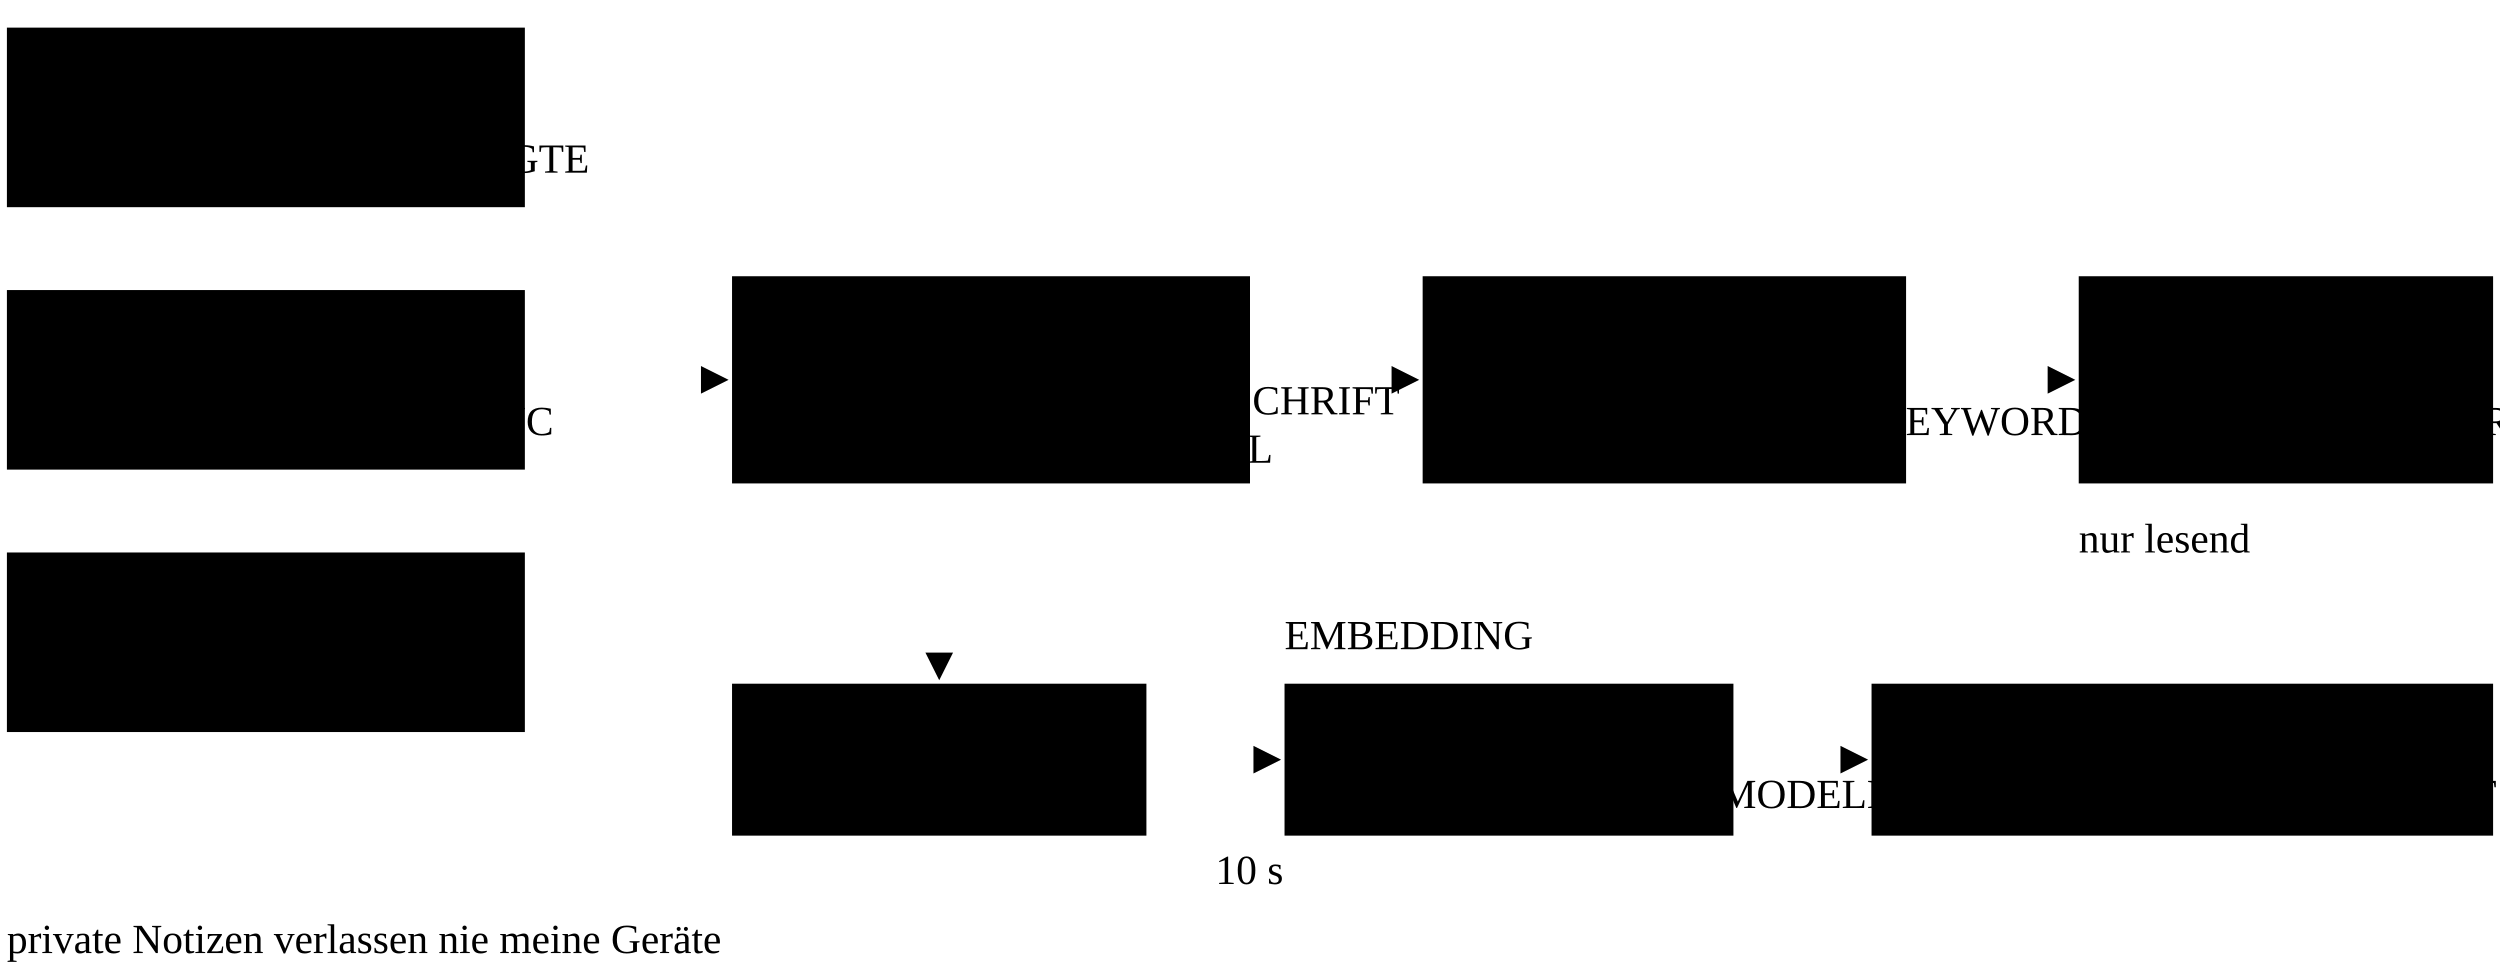
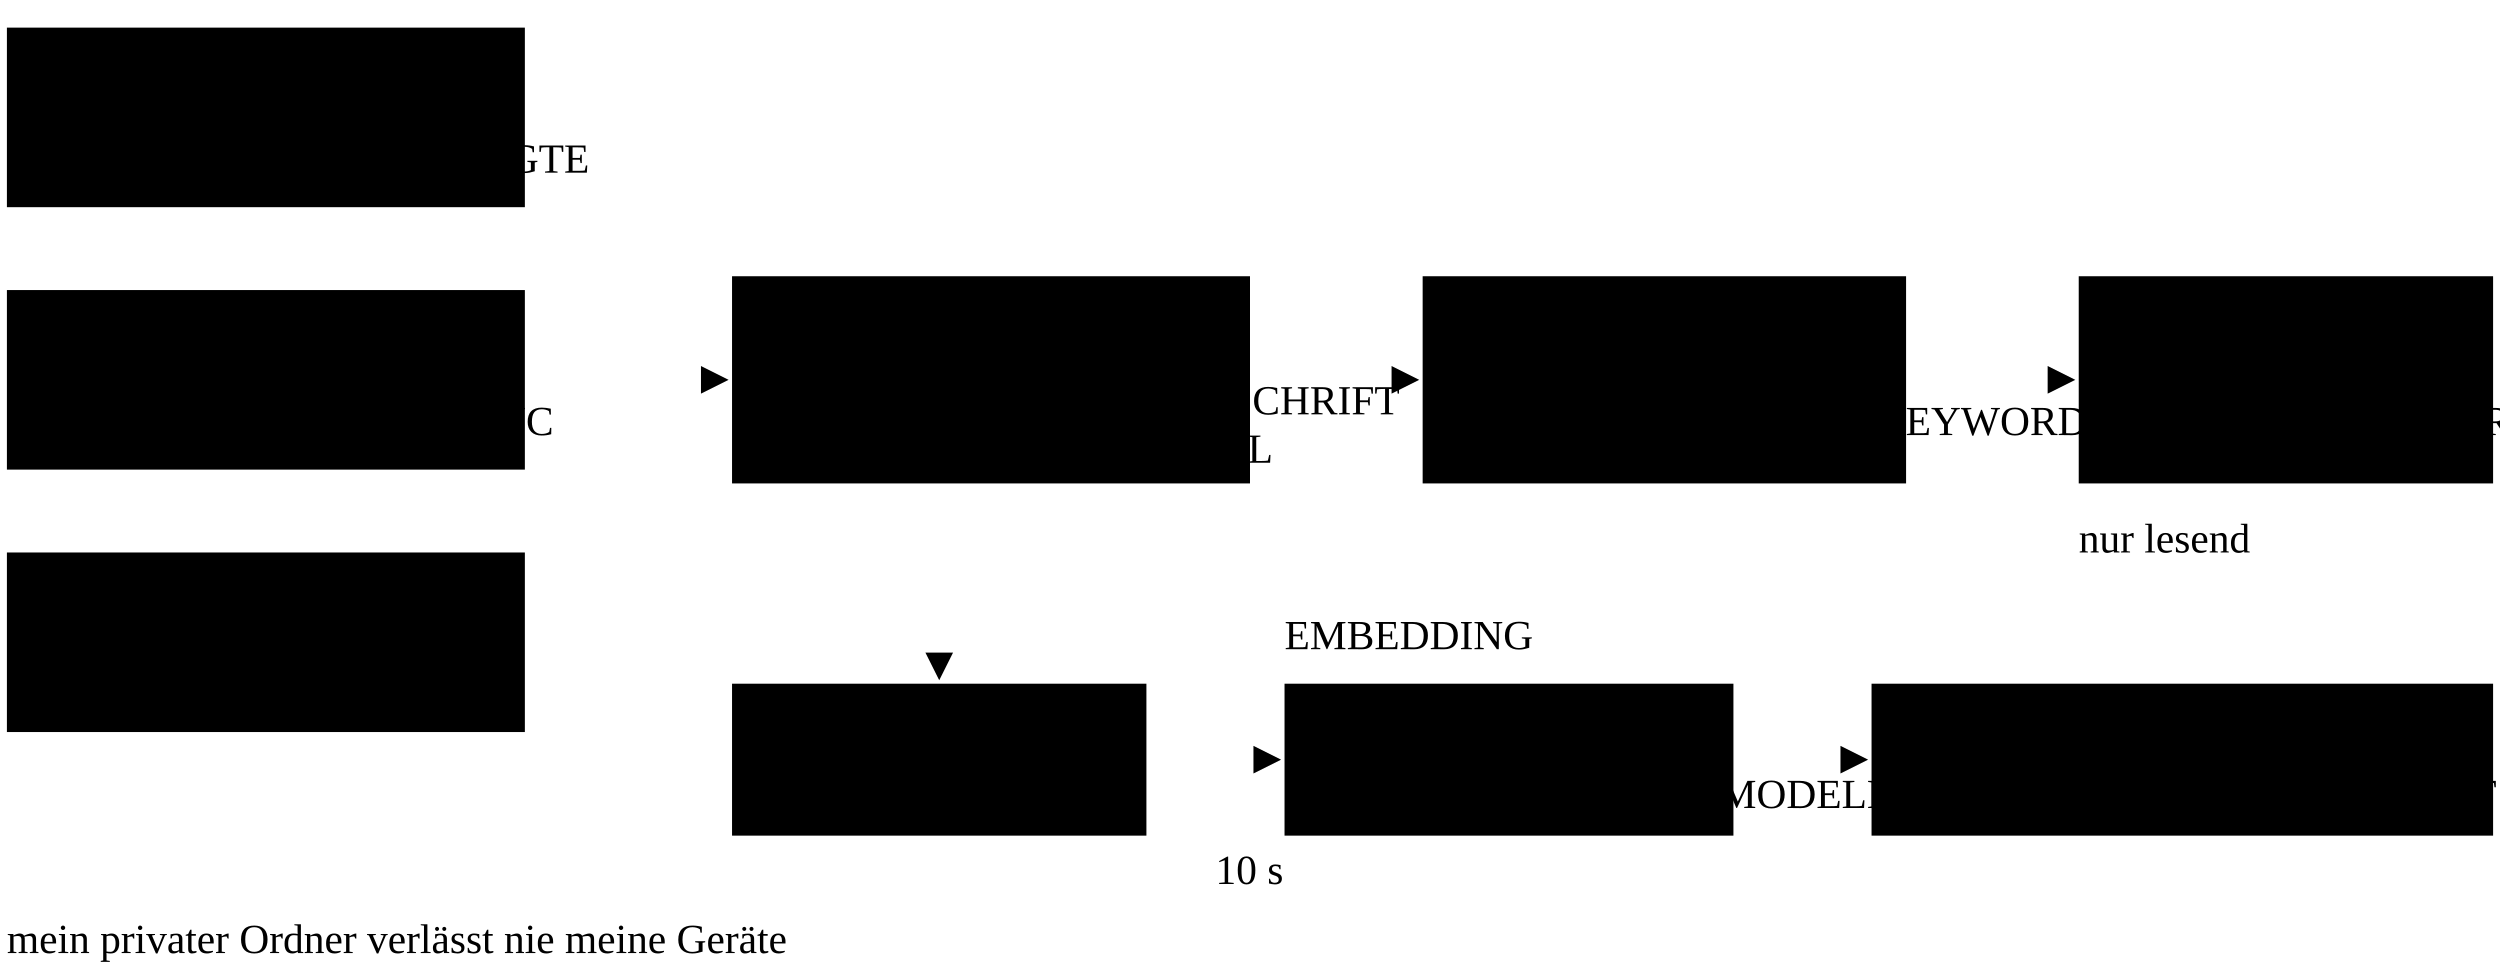
<svg xmlns="http://www.w3.org/2000/svg" viewBox="-2 12 724 282" class="schematic figure-svg">
  <rect class="box" x="0" y="20" width="150" height="52" />
  <text class="lbl fig-mid" x="75" y="44">DOCS</text>
  <text class="fig-sub fig-mid" x="75" y="62">NUR GEMERGTE</text>
  <rect class="box" x="0" y="96" width="150" height="52" />
  <text class="lbl fig-mid" x="75" y="120">NOTIZEN</text>
  <text class="fig-sub fig-mid" x="75" y="138">EINWEG-SYNC</text>
  <rect class="box" x="0" y="172" width="150" height="52" />
  <text class="lbl fig-mid" x="75" y="196">MEINE PDFS</text>
  <text class="fig-sub fig-mid" x="75" y="214">FILES</text>
  <path class="wire-static" d="M150 46 H175 M150 122 H175 M150 198 H175 M175 46 V198 M175 122 H201" />
  <polygon class="fig-head" points="209,122 201,118 201,126" />
  <rect class="box" x="210" y="92" width="150" height="60" />
  <text class="lbl fig-mid" x="285" y="114">INDEXER</text>
  <text class="fig-sub fig-mid" x="285" y="132">NACH ÜBERSCHRIFT</text>
  <text class="fig-sub fig-mid" x="285" y="146">KEIN MODELL</text>
  <path class="wire-static" d="M360 122 H401" />
  <polygon class="fig-head" points="409,122 401,118 401,126" />
  <rect class="box" x="410" y="92" width="140" height="60" />
  <text class="lbl fig-mid" x="480" y="118">INDEX</text>
  <text class="fig-sub fig-mid" x="480" y="138">VEKTOR + KEYWORDS</text>
  <path class="wire-static" d="M550 122 H591" />
  <polygon class="fig-head" points="599,122 591,118 591,126" />
  <rect class="box" x="600" y="92" width="120" height="60" />
  <text class="lbl fig-mid" x="660" y="118">SUCHE</text>
  <text class="fig-sub fig-mid" x="660" y="138">BEIDE, VEREINT</text>
  <text class="dim-t" x="600" y="172">nur lesend</text>
  <path class="wire-static" d="M270 152 V201" />
  <polygon class="fig-head" points="270,209 266,201 274,201" />
  <text class="dim-t" x="370" y="200">EMBEDDING</text>
  <rect class="box" x="210" y="210" width="120" height="44" />
  <text class="lbl fig-mid" x="270" y="230">GPU-PC</text>
  <text class="fig-sub fig-mid" x="270" y="246">ZUERST</text>
  <path class="fig-fallback" d="M330 232 H361" />
  <polygon class="fig-head-amber" points="369,232 361,228 361,236" />
  <text class="dim-t fig-mid" x="350" y="268">10 s</text>
  <rect class="box" x="370" y="210" width="130" height="44" />
  <text class="lbl fig-mid" x="435" y="230">CPU</text>
  <text class="fig-sub fig-mid" x="435" y="246">GLEICHES MODELL</text>
  <path class="fig-fallback" d="M500 232 H531" />
  <polygon class="fig-head-amber" points="539,232 531,228 531,236" />
  <rect class="box" x="540" y="210" width="180" height="44" />
  <text class="lbl fig-mid" x="630" y="230">KEYWORDS</text>
  <text class="fig-sub fig-mid" x="630" y="246">SUCHE MELDET ES</text>
-   <text class="note" x="0" y="288">private Notizen verlassen nie meine Geräte</text>
+   <text class="note" x="0" y="288">mein privater Ordner verlässt nie meine Geräte</text>
</svg>
